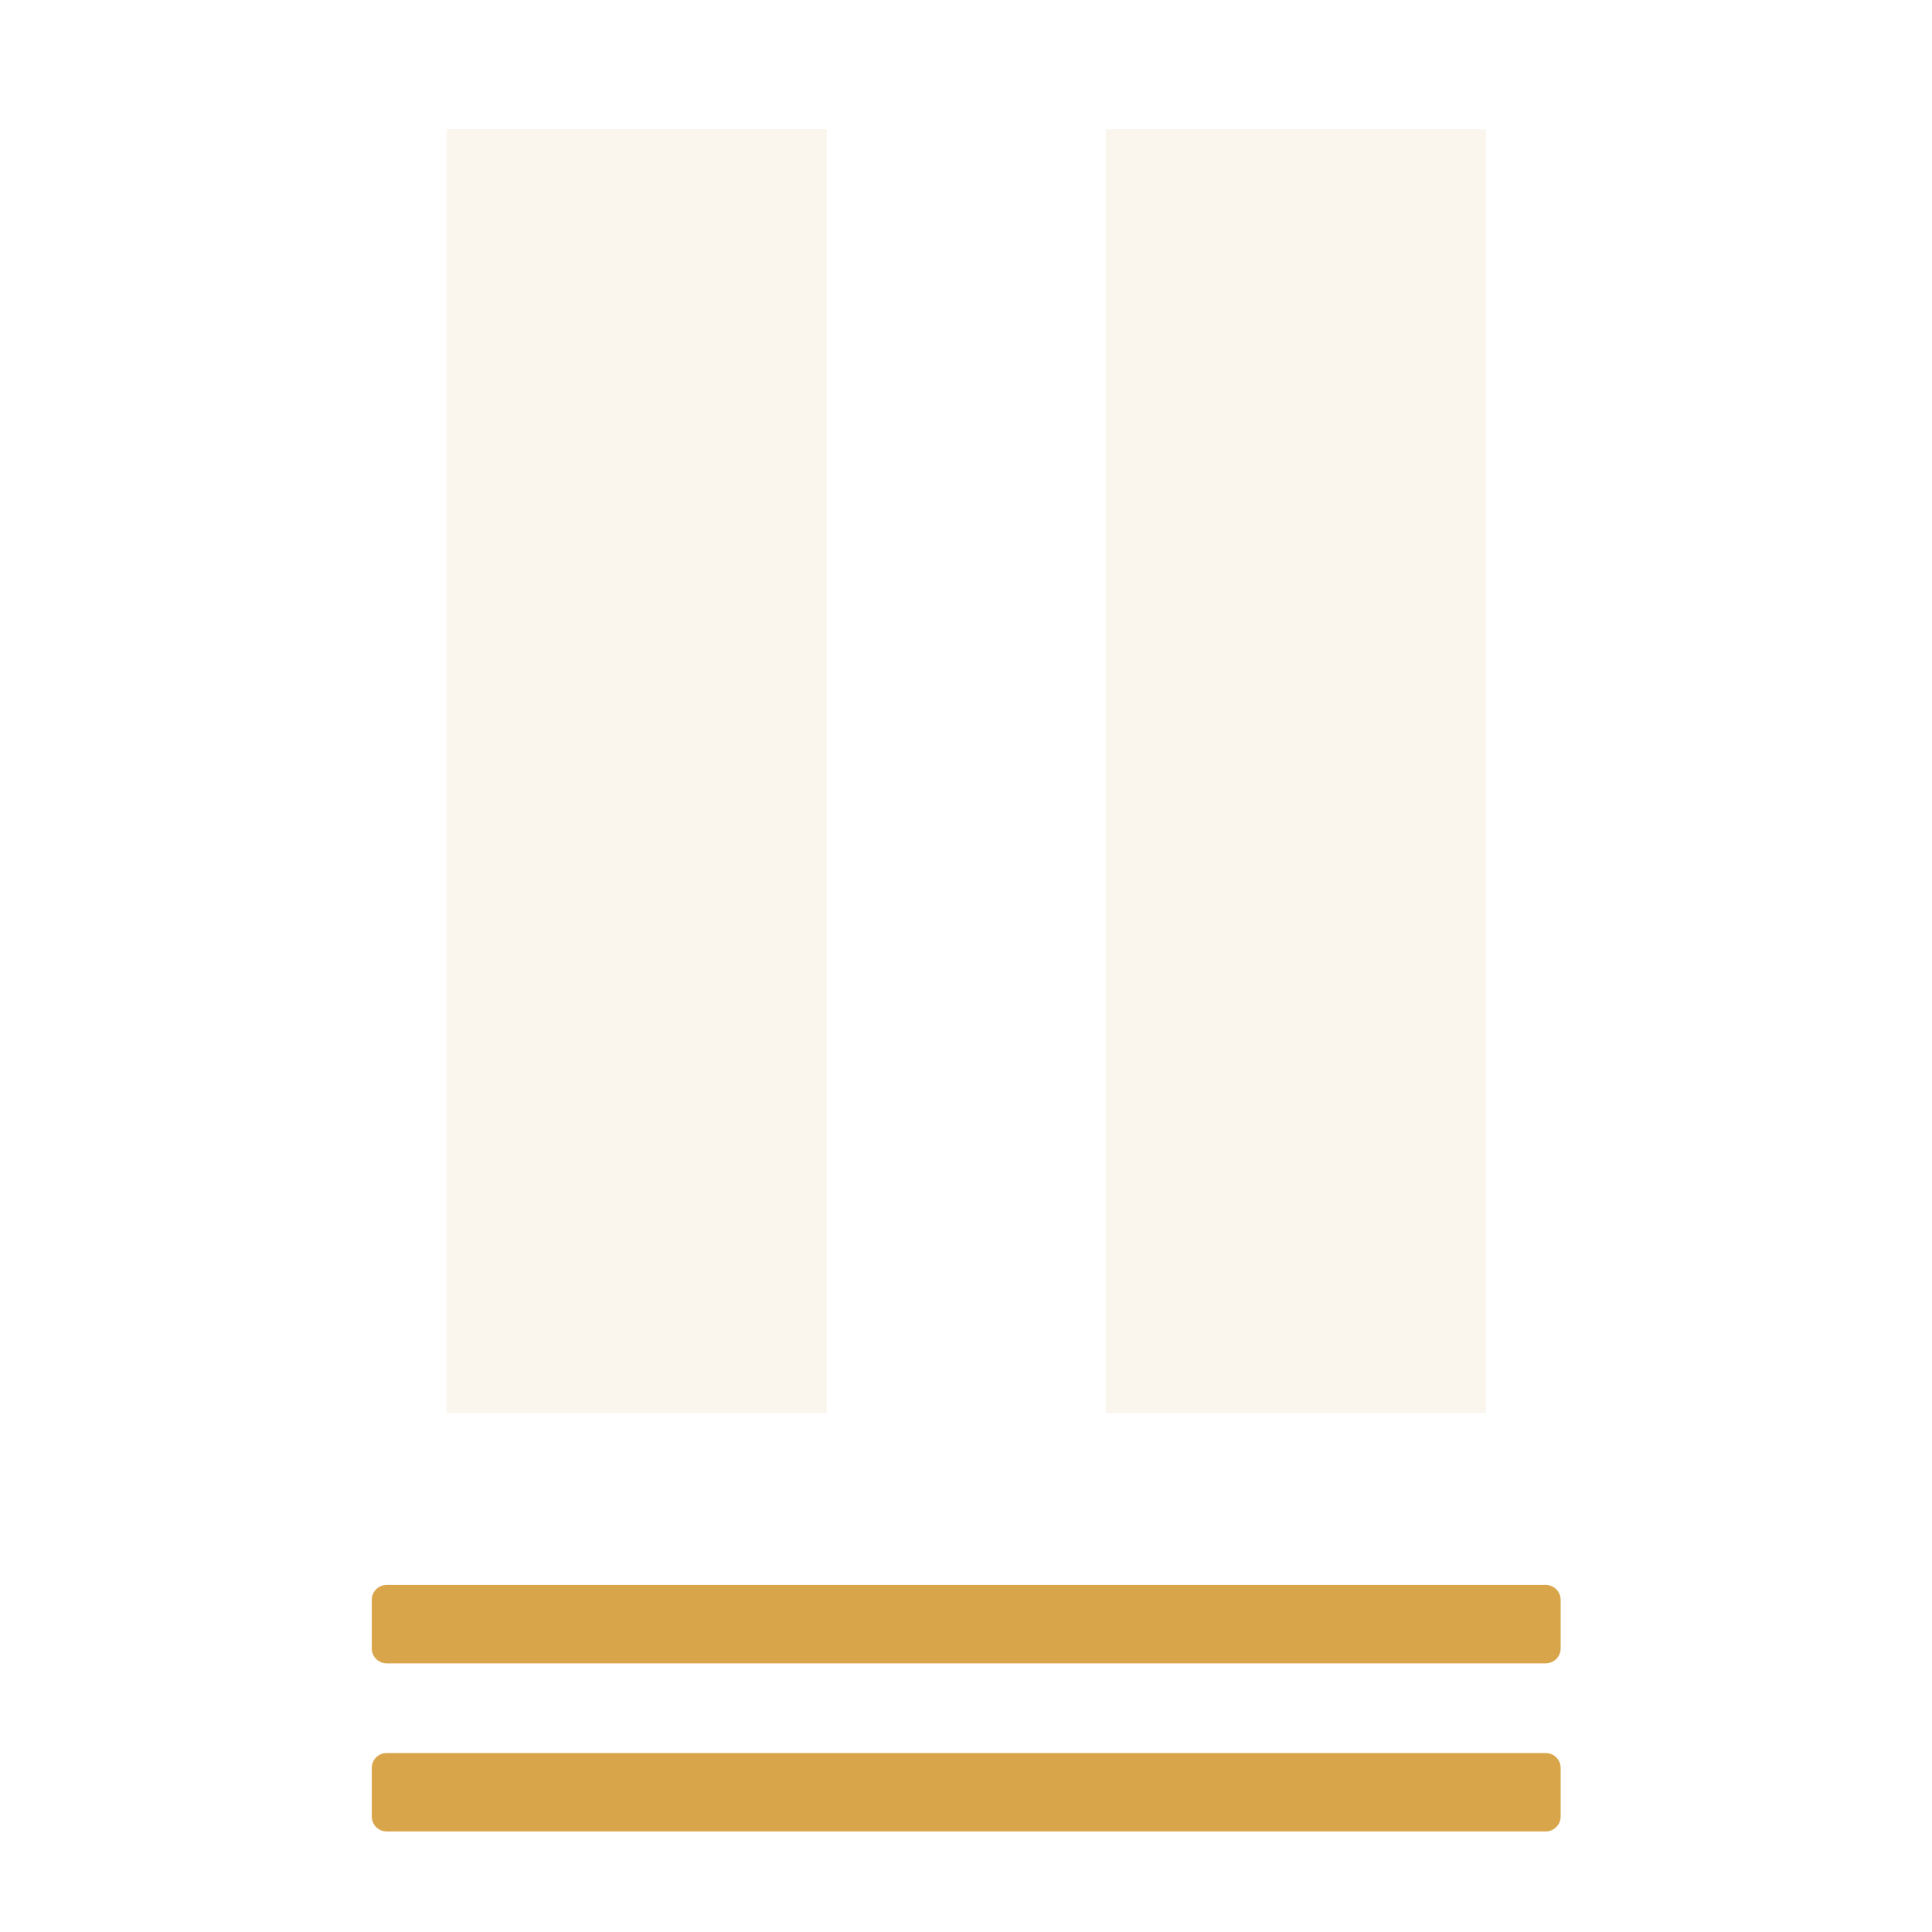
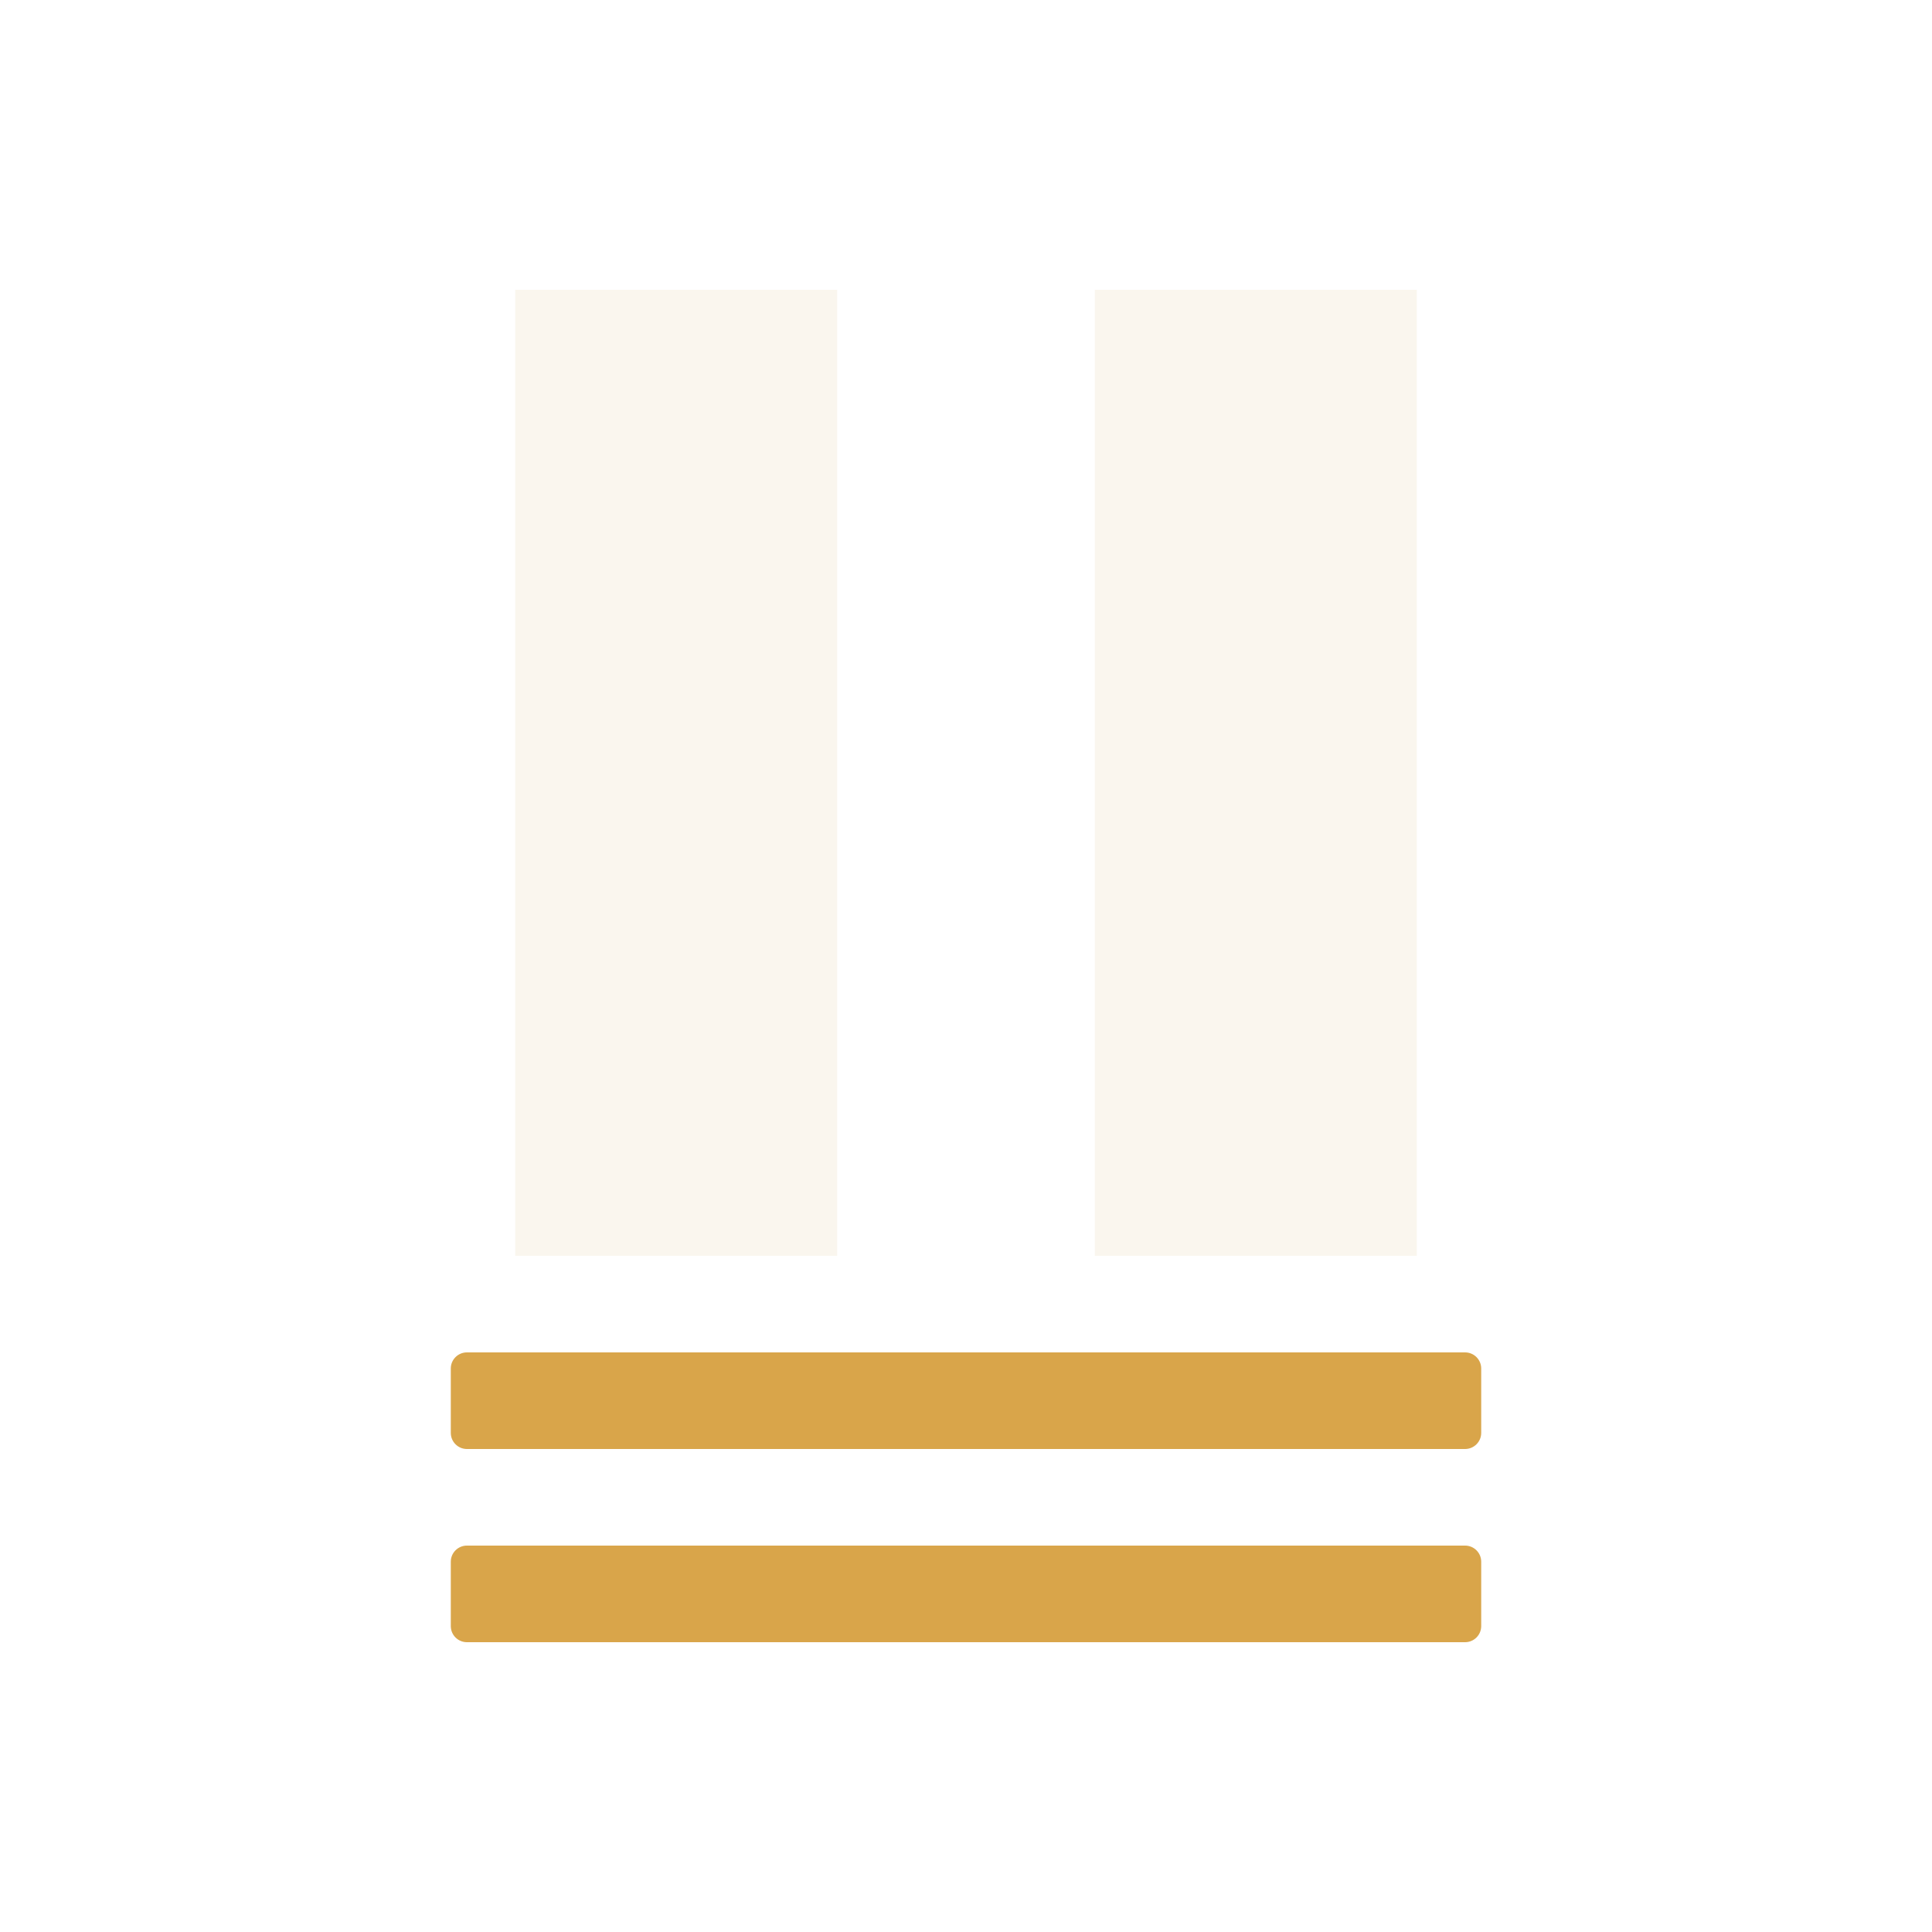
<svg xmlns="http://www.w3.org/2000/svg" viewBox="0 0 120 120">
-   <g transform="translate(27.73,87.77) scale(1.16)">
-     <g fill="#FAF6EE">
-       <path transform="translate(-8.45,0)" d="M8.45 0V-68.75H28.81V0Z" />
-       <path transform="translate(-10.45,0)" d="M45.75 0V-68.75H66.11V0Z" />
-     </g>
-     <g fill="#D9A54A">
-       <rect x="-4" y="9.2" width="63.66" height="4.2" rx="0.8" />
-       <rect x="-4" y="18.2" width="63.66" height="4.2" rx="0.8" />
-     </g>
+   <g fill="#FAF6EE">
+     <rect x="32" y="18" width="20" height="60" />
+     <rect x="68" y="18" width="20" height="60" />
+   </g>
+   <g fill="#D9A54A">
+     <rect x="28" y="84" width="64" height="6" rx="1" />
+     <rect x="28" y="96" width="64" height="6" rx="1" />
  </g>
</svg>
